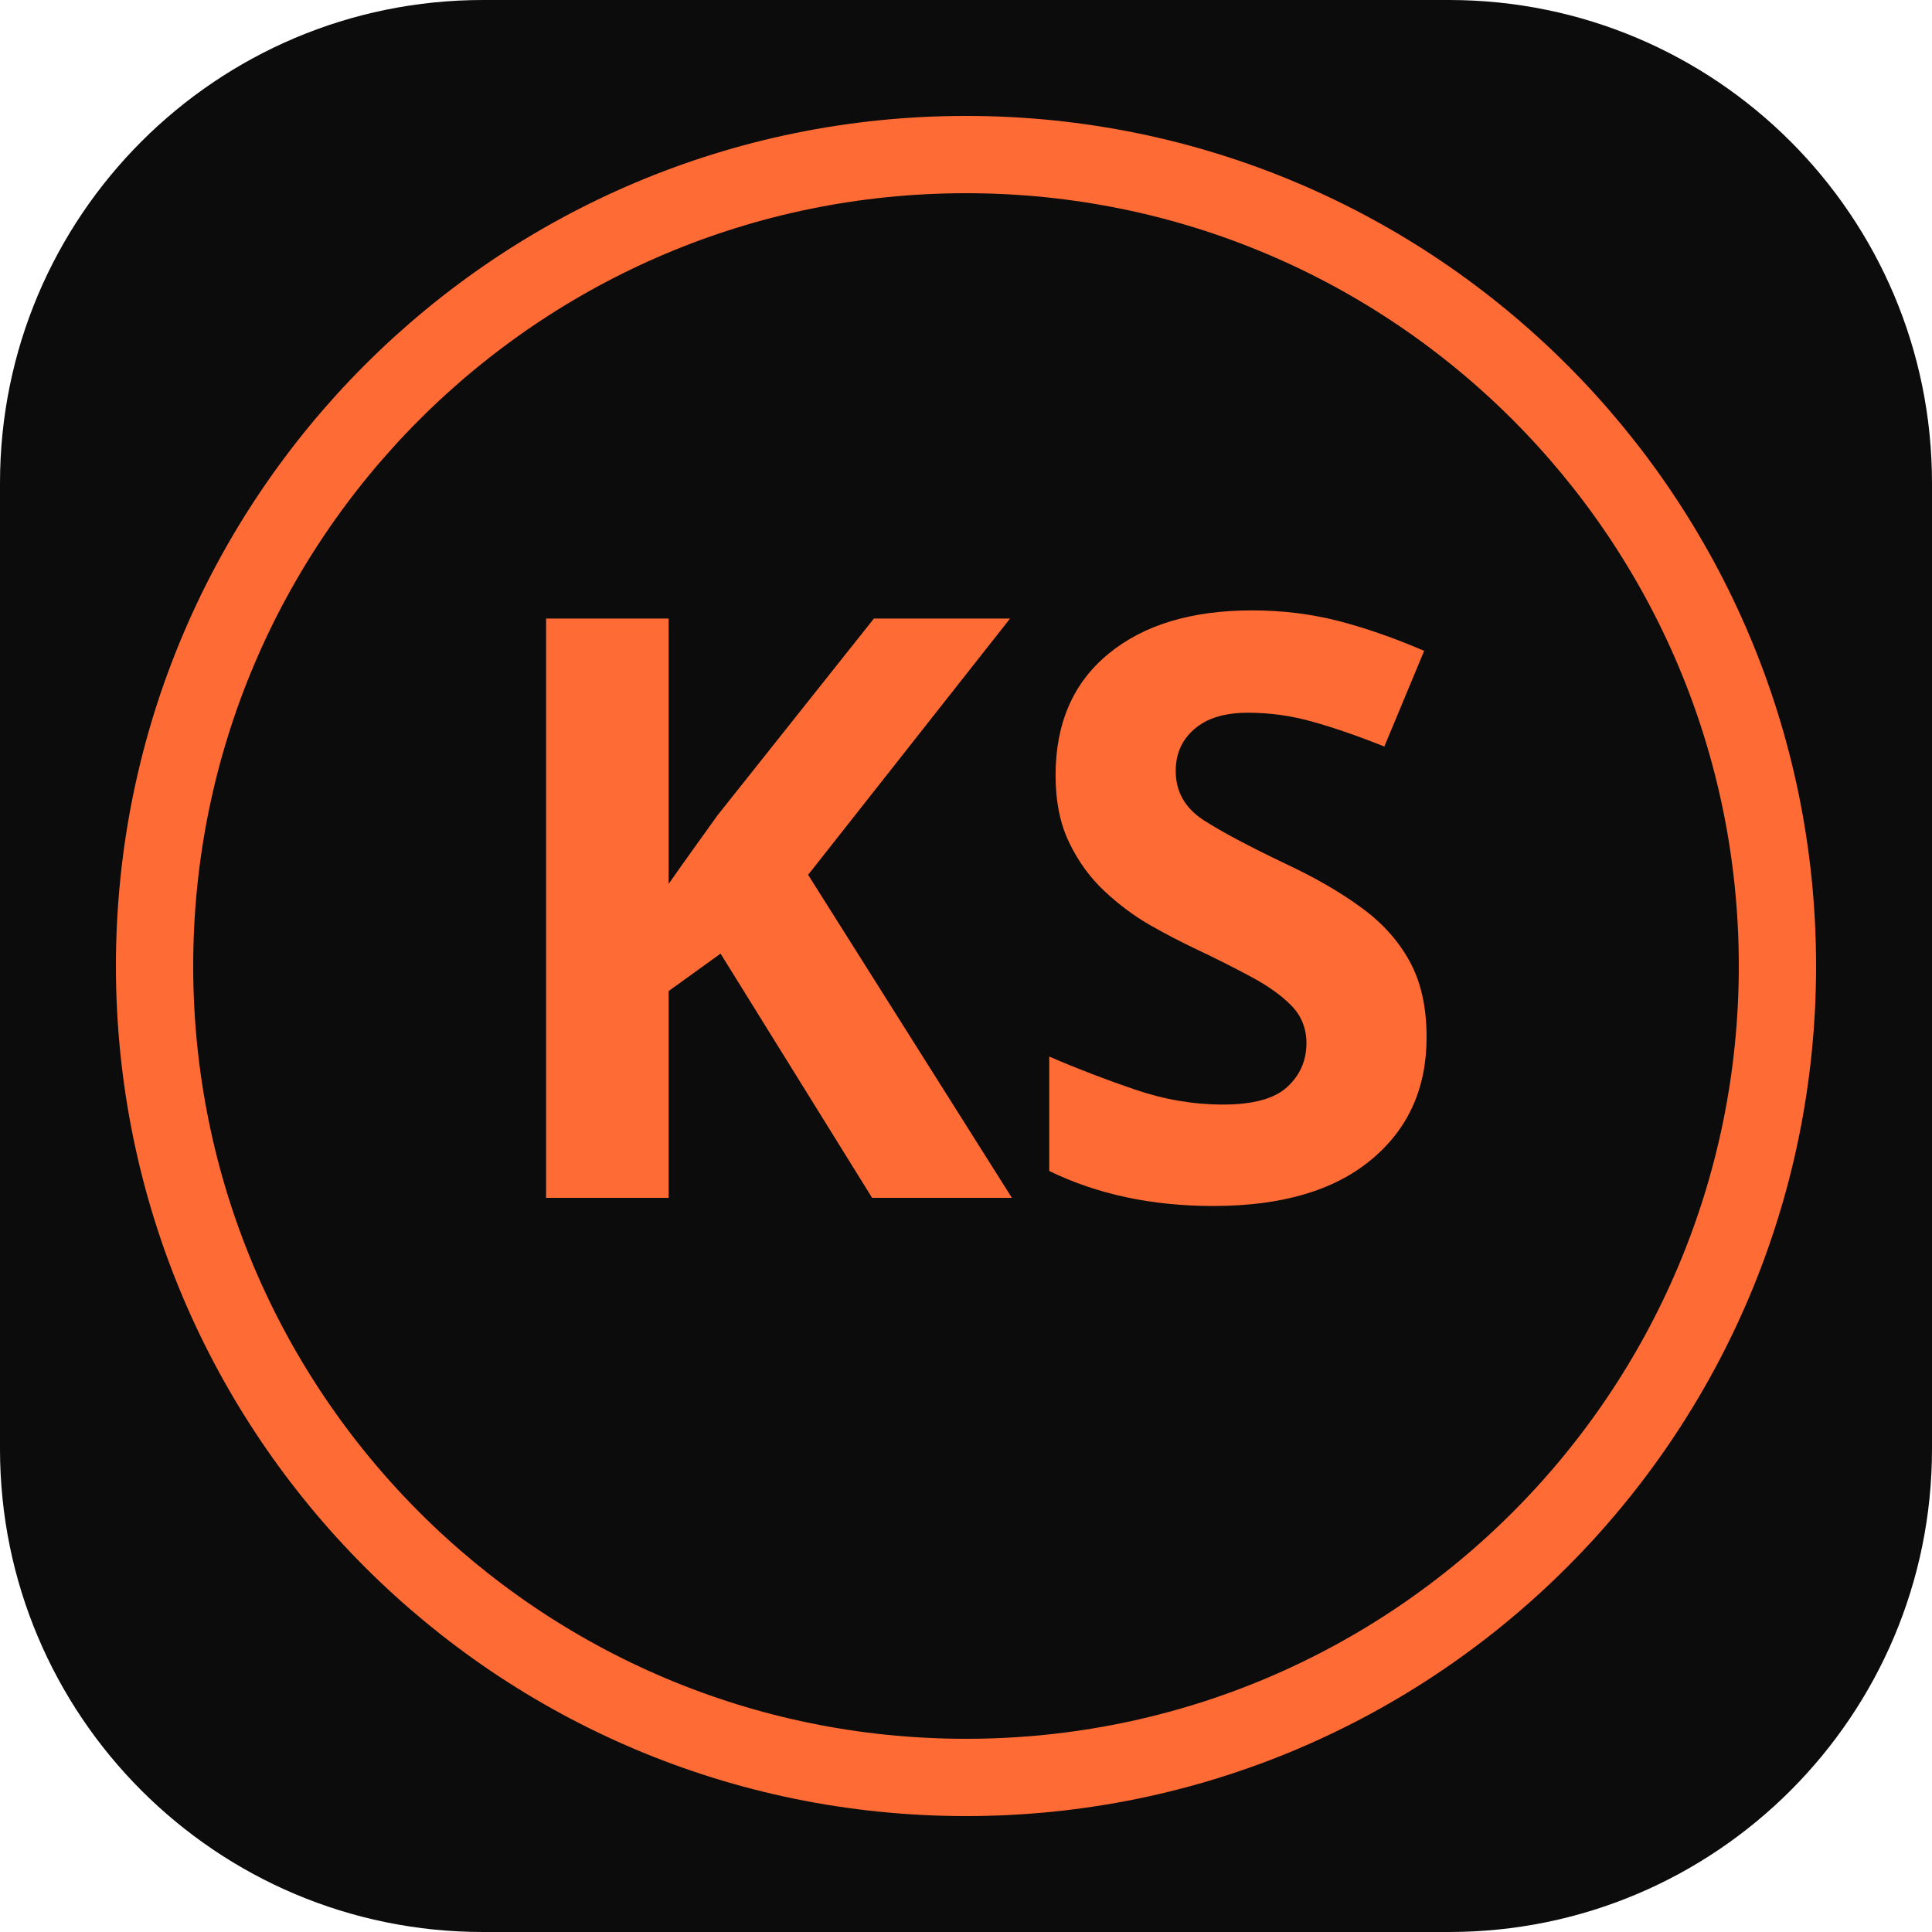
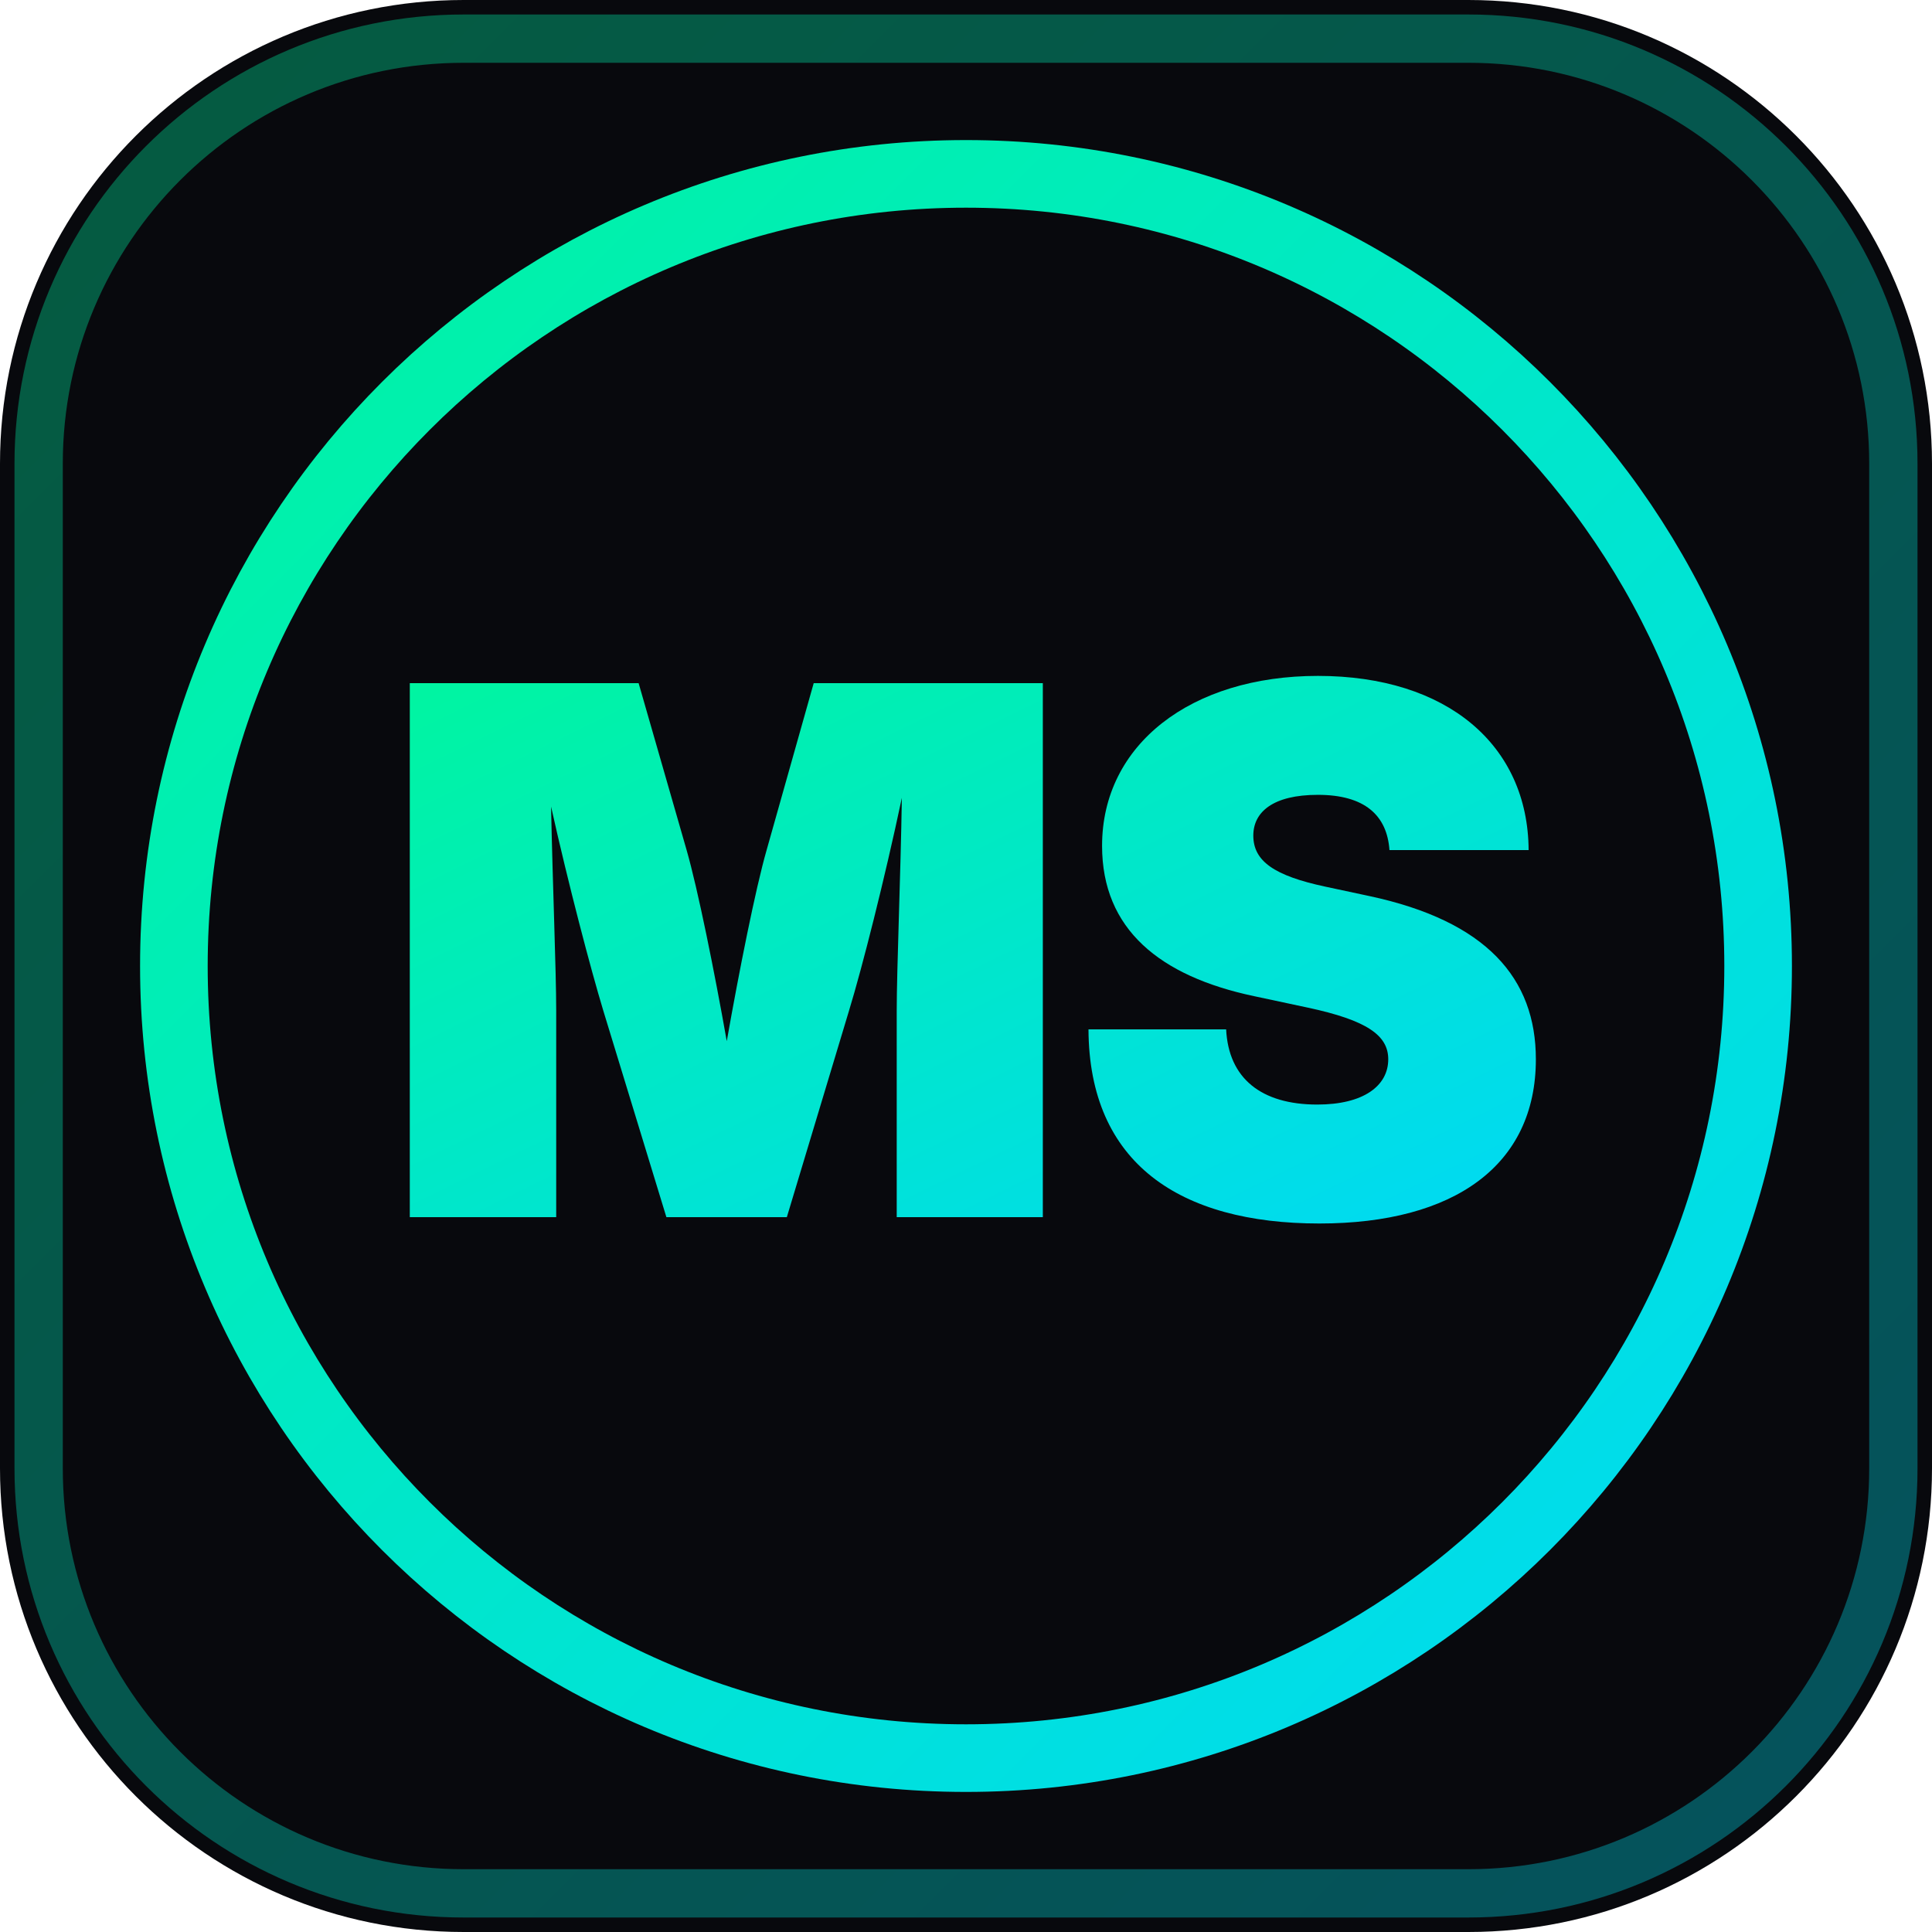
<svg xmlns="http://www.w3.org/2000/svg" viewBox="0 0 100 100">
-   <rect width="100" height="100" rx="25" fill="#0c0c0c" />
-   <circle cx="50" cy="50" r="42" fill="none" stroke="#ff6b35" stroke-width="4" />
-   <text x="50%" y="62%" font-family="Montserrat, sans-serif" font-weight="900" font-size="42" fill="#ff6b35" text-anchor="middle">KS</text>
+   <defs>
+     <linearGradient id="neonGrad" x1="0%" y1="0%" x2="100%" y2="100%">
+       <stop offset="0%" stop-color="#00F5A0" />
+       <stop offset="100%" stop-color="#00D9F5" />
+     </linearGradient>
+   </defs>
+   <rect width="100" height="100" rx="24" fill="#08090D" />
+   <rect x="2" y="2" width="96" height="96" rx="22" fill="none" stroke="url(#neonGrad)" stroke-width="2.5" stroke-opacity="0.35" />
+   <circle cx="50" cy="50" r="41" fill="none" stroke="url(#neonGrad)" stroke-width="3.5" />
+   <text x="50" y="63" font-family="'Montserrat', system-ui, -apple-system, sans-serif" font-weight="900" font-size="38" fill="url(#neonGrad)" text-anchor="middle" letter-spacing="-0.5">MS</text>
</svg>
